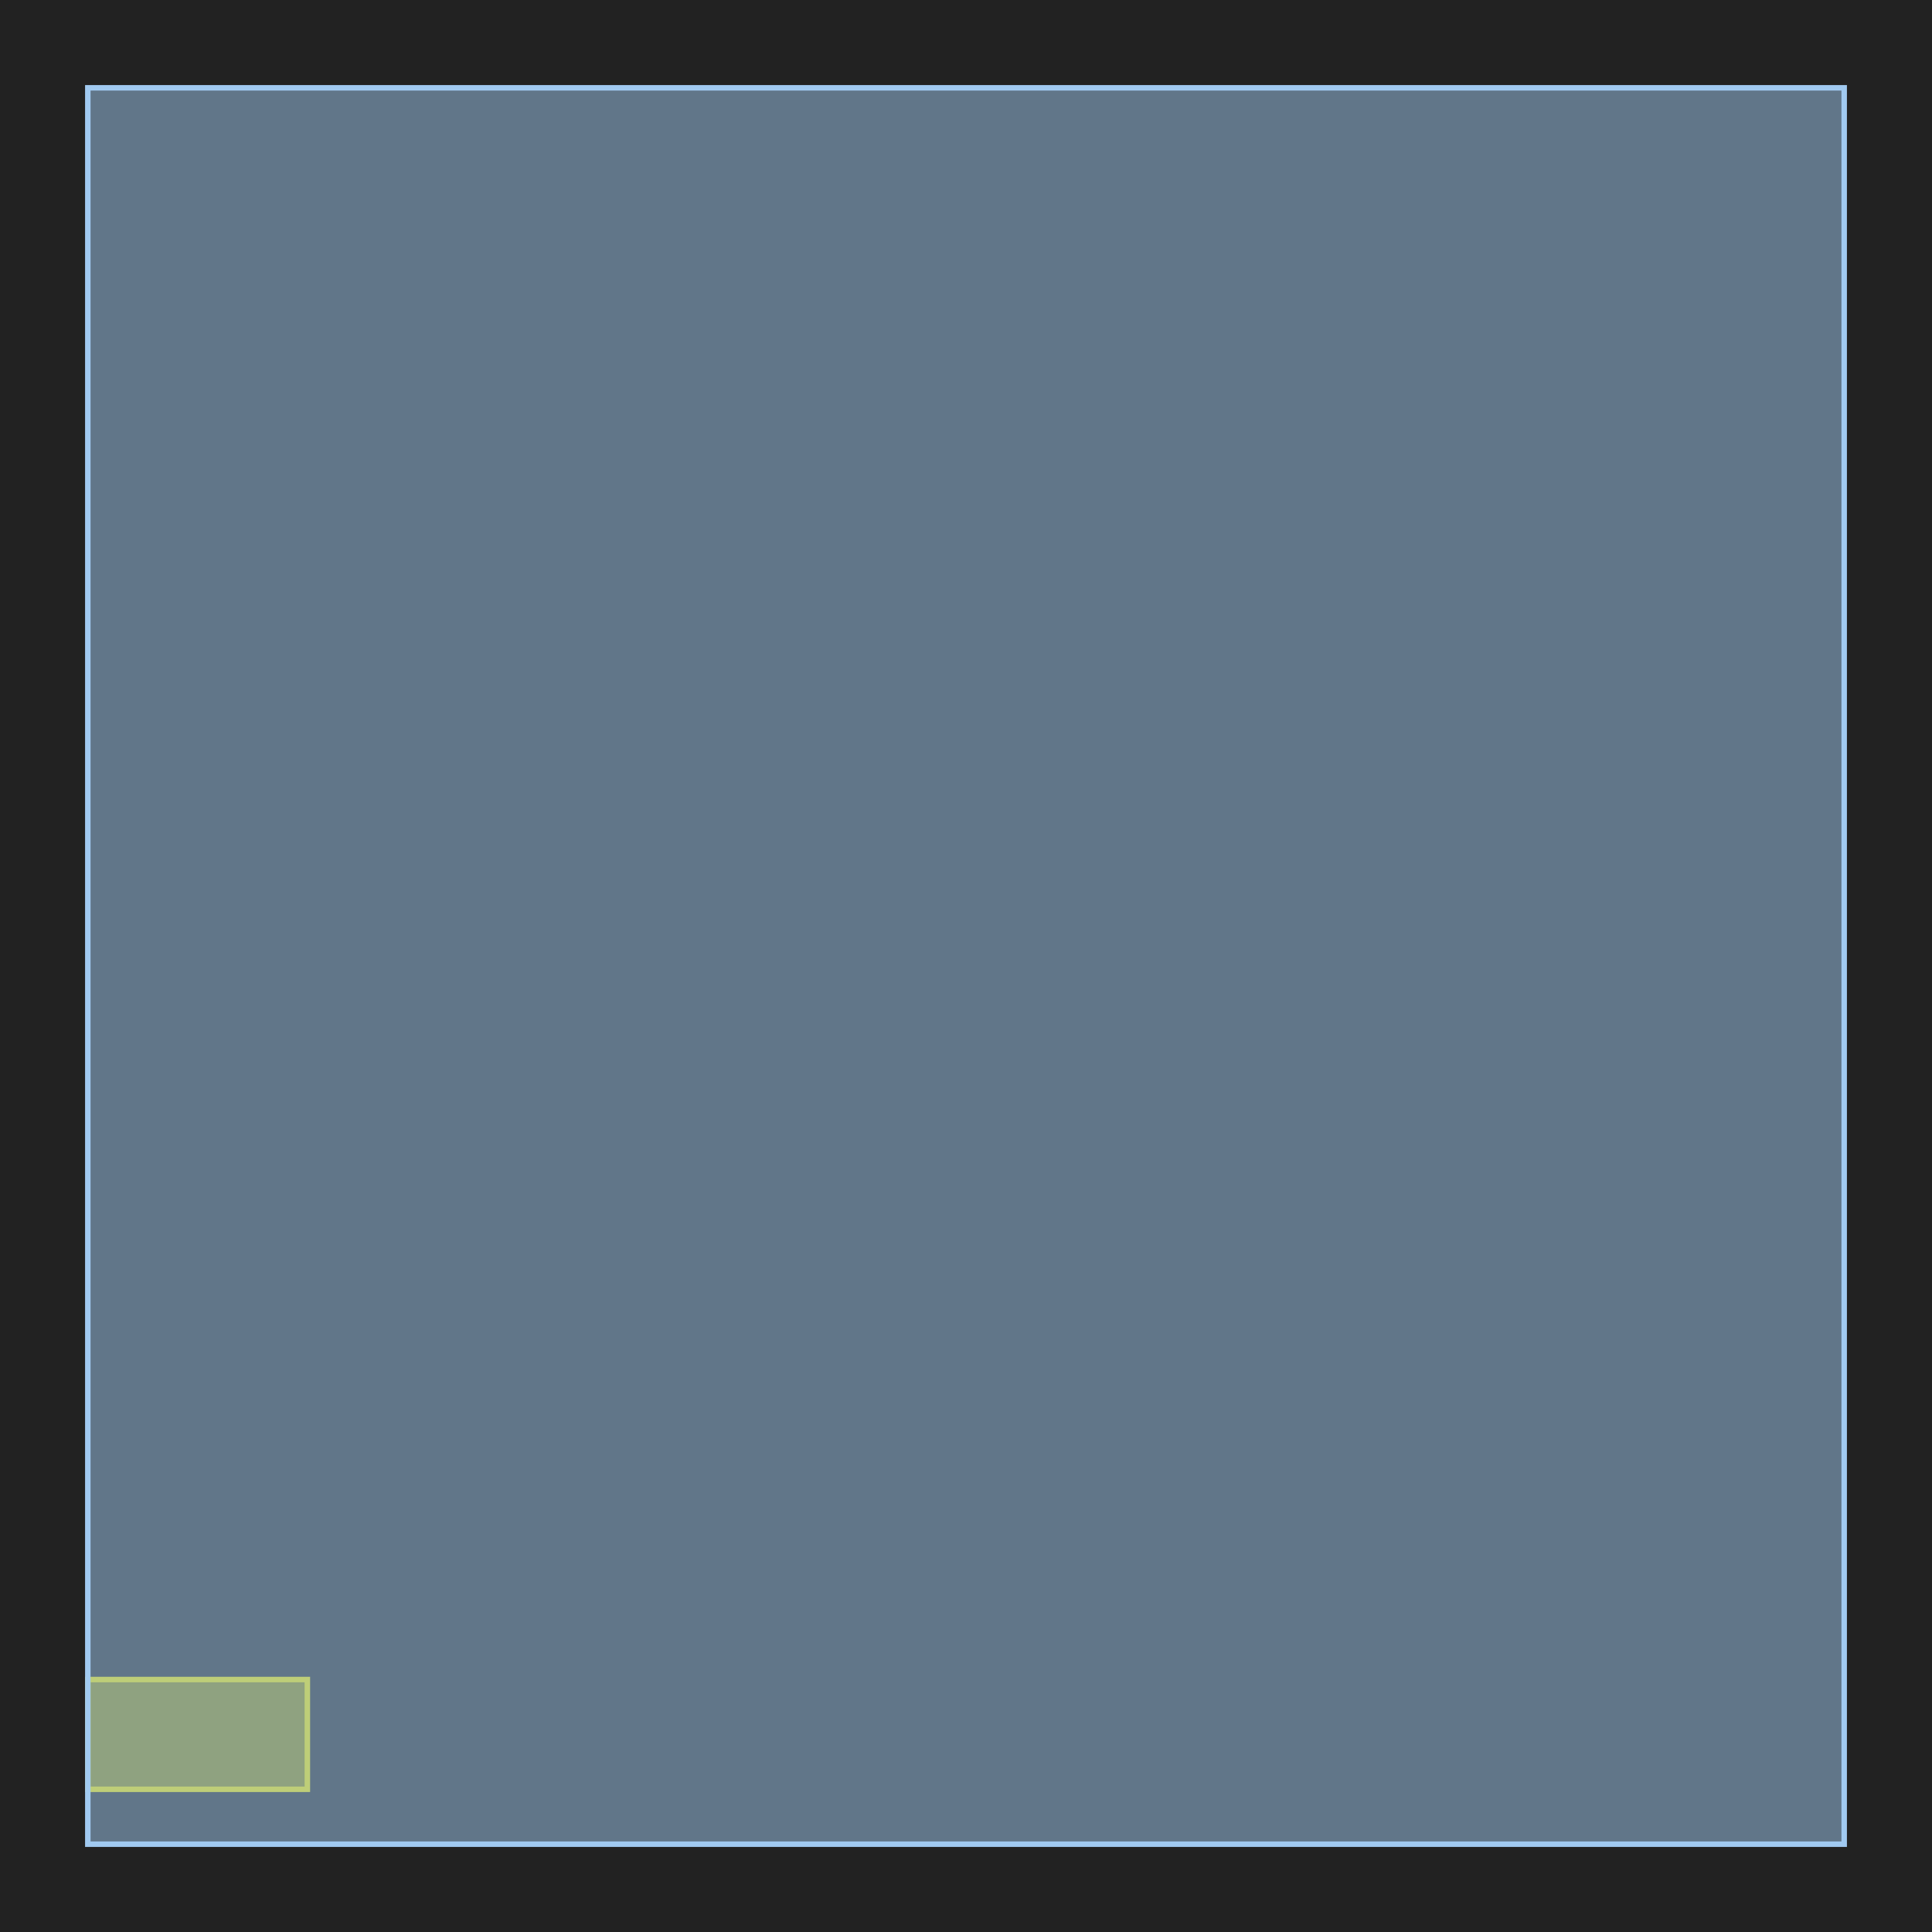
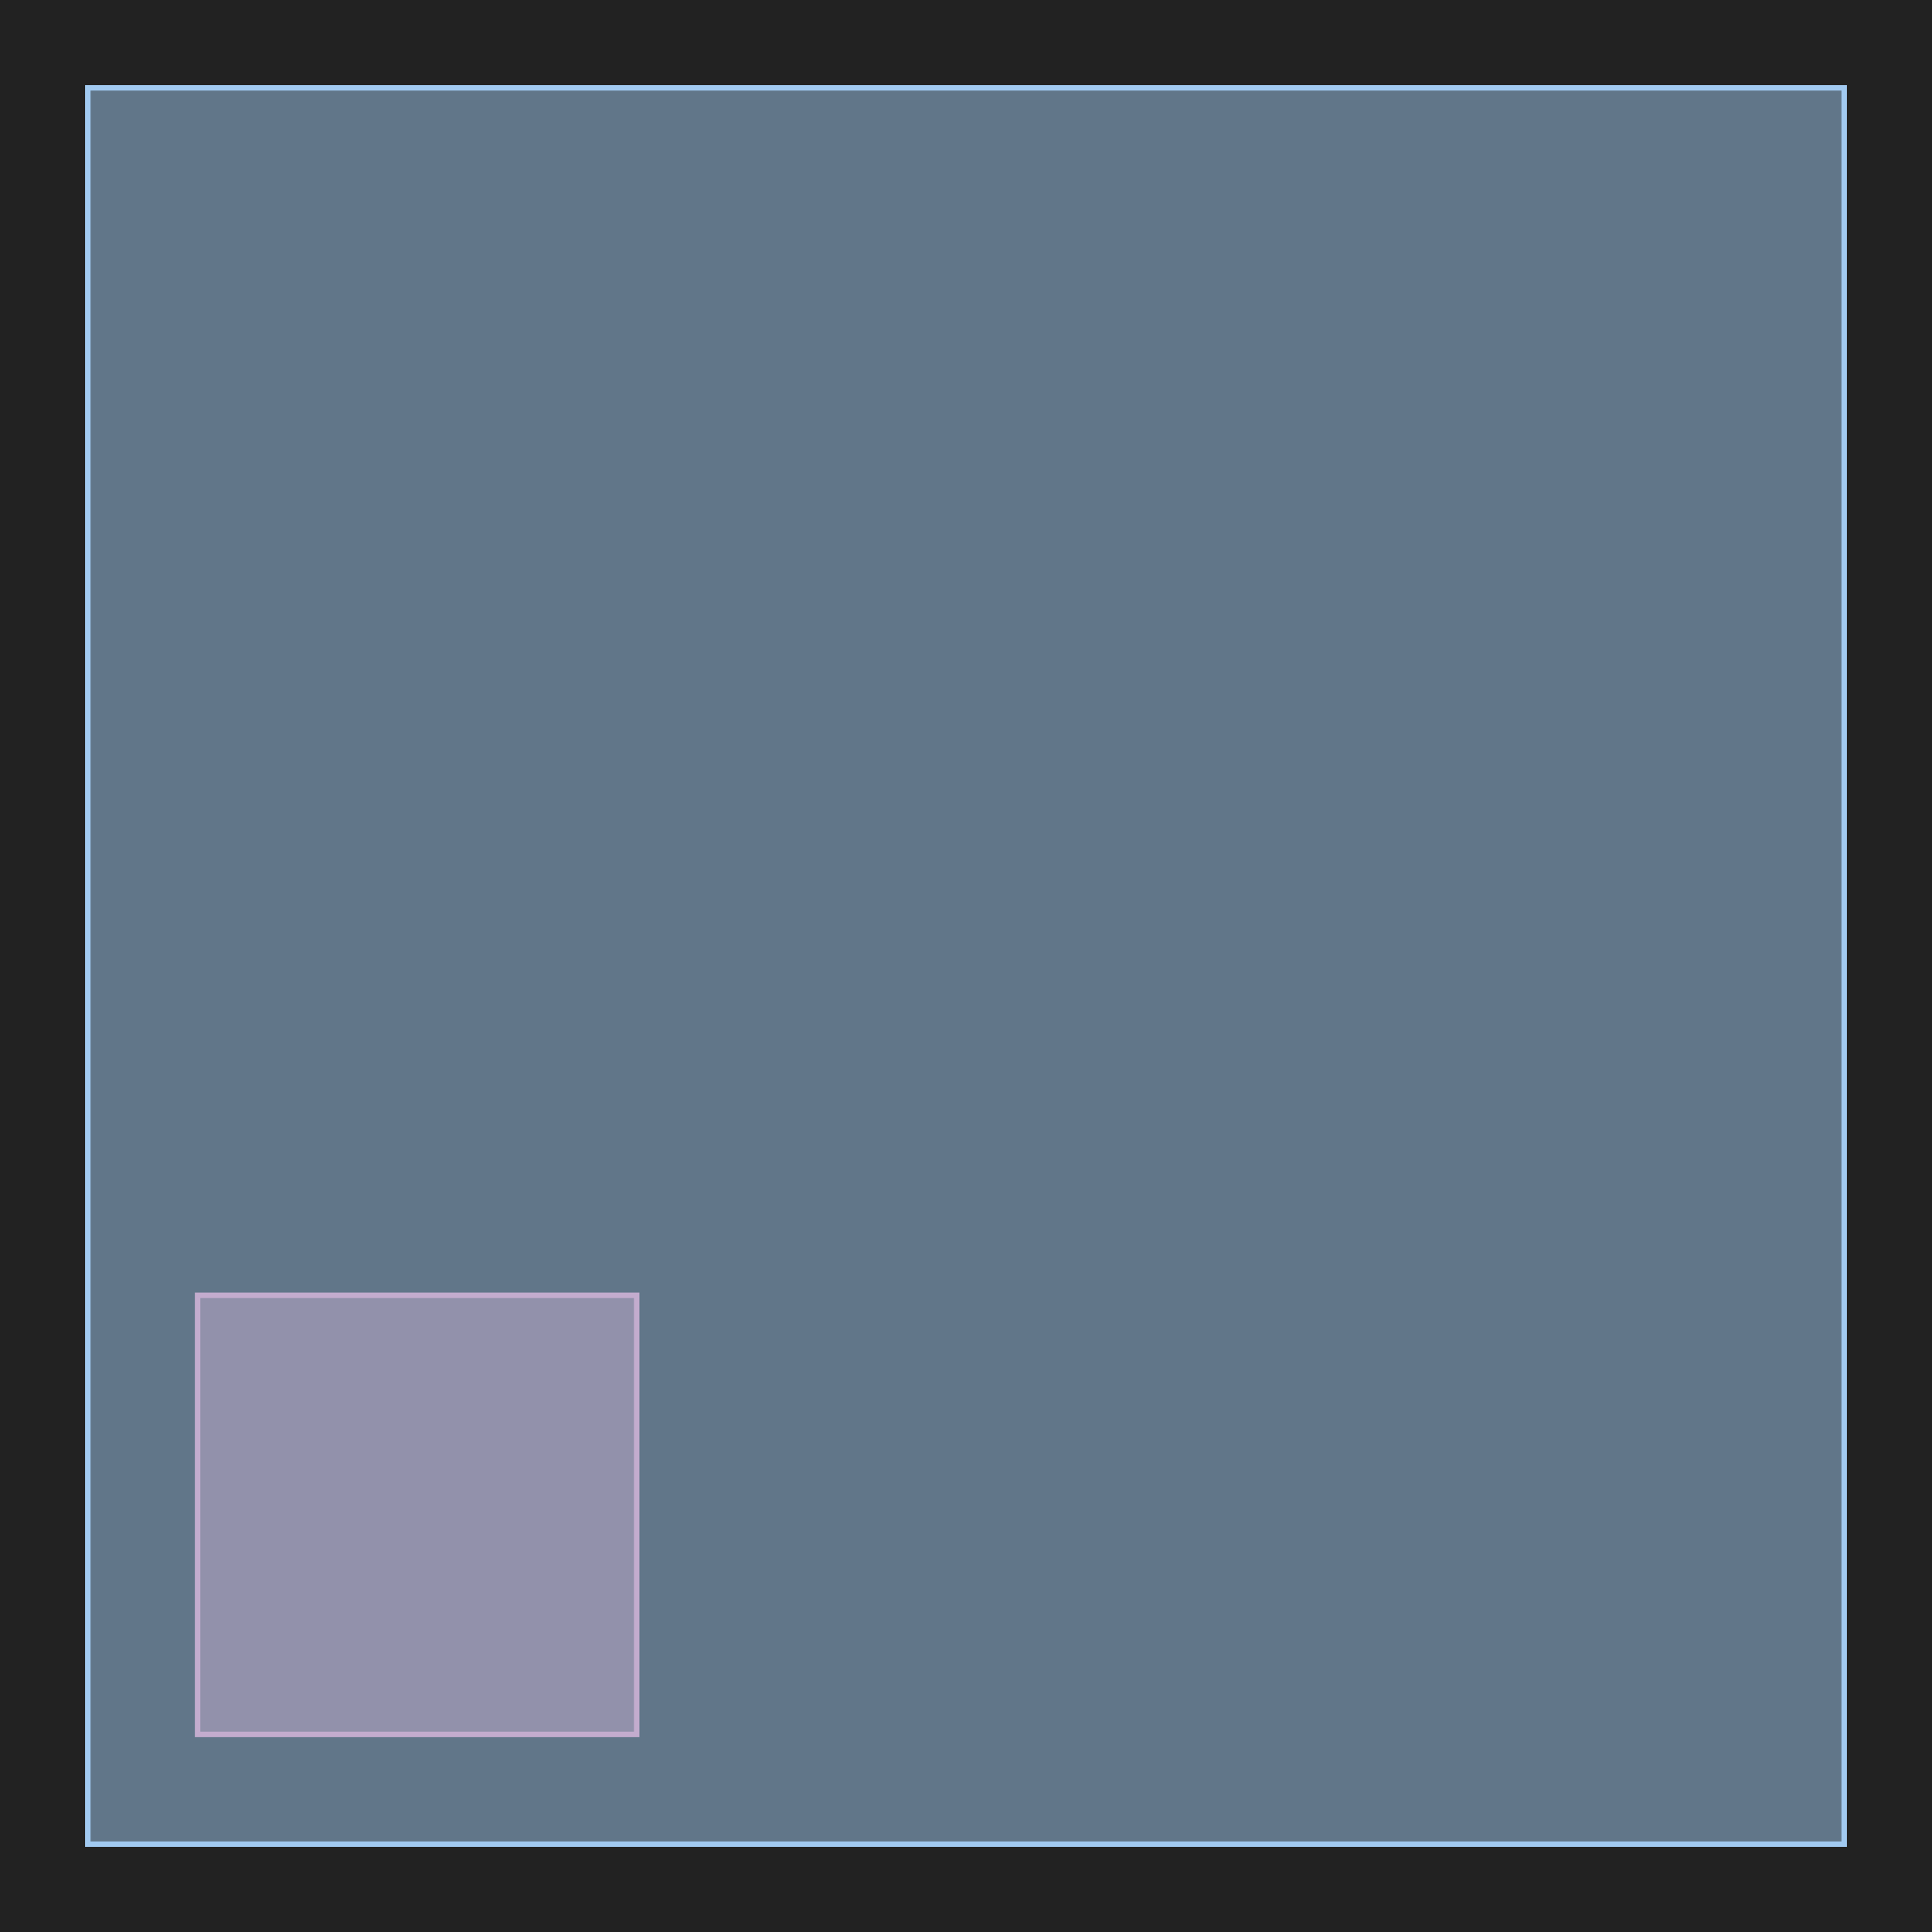
<svg xmlns="http://www.w3.org/2000/svg" width="352" height="352" viewBox="-16 -336 352 352">
  <defs>
    <style type="text/css">
- .l12d0 {stroke: #DCD300; fill: #DCD300; fill-opacity: 0.5;}
+ .l126d0 {stroke: #E68FAC; fill: #E68FAC; fill-opacity: 0.5;}
.l189d4 {stroke: #A1CAF1; fill: #A1CAF1; fill-opacity: 0.5;}
</style>
  </defs>
  <rect x="-16" y="-336" width="352" height="352" fill="#222222" stroke="none" />
  <g id="my_logo" transform="scale(1 -1)">
-     <polygon id="0x28aff70" class="l12d0" points="0,30 0,10 40,10 40,30" />
-     <polygon id="0x29adc60" class="l189d4" points="0,0 320,0 320,320 0,320" />
+     <polygon id="0x2223710" class="l126d0" points="20,20 100,20 100,100 20,100" />
+     <polygon id="0x2266300" class="l189d4" points="0,0 320,0 320,320 0,320" />
  </g>
</svg>
